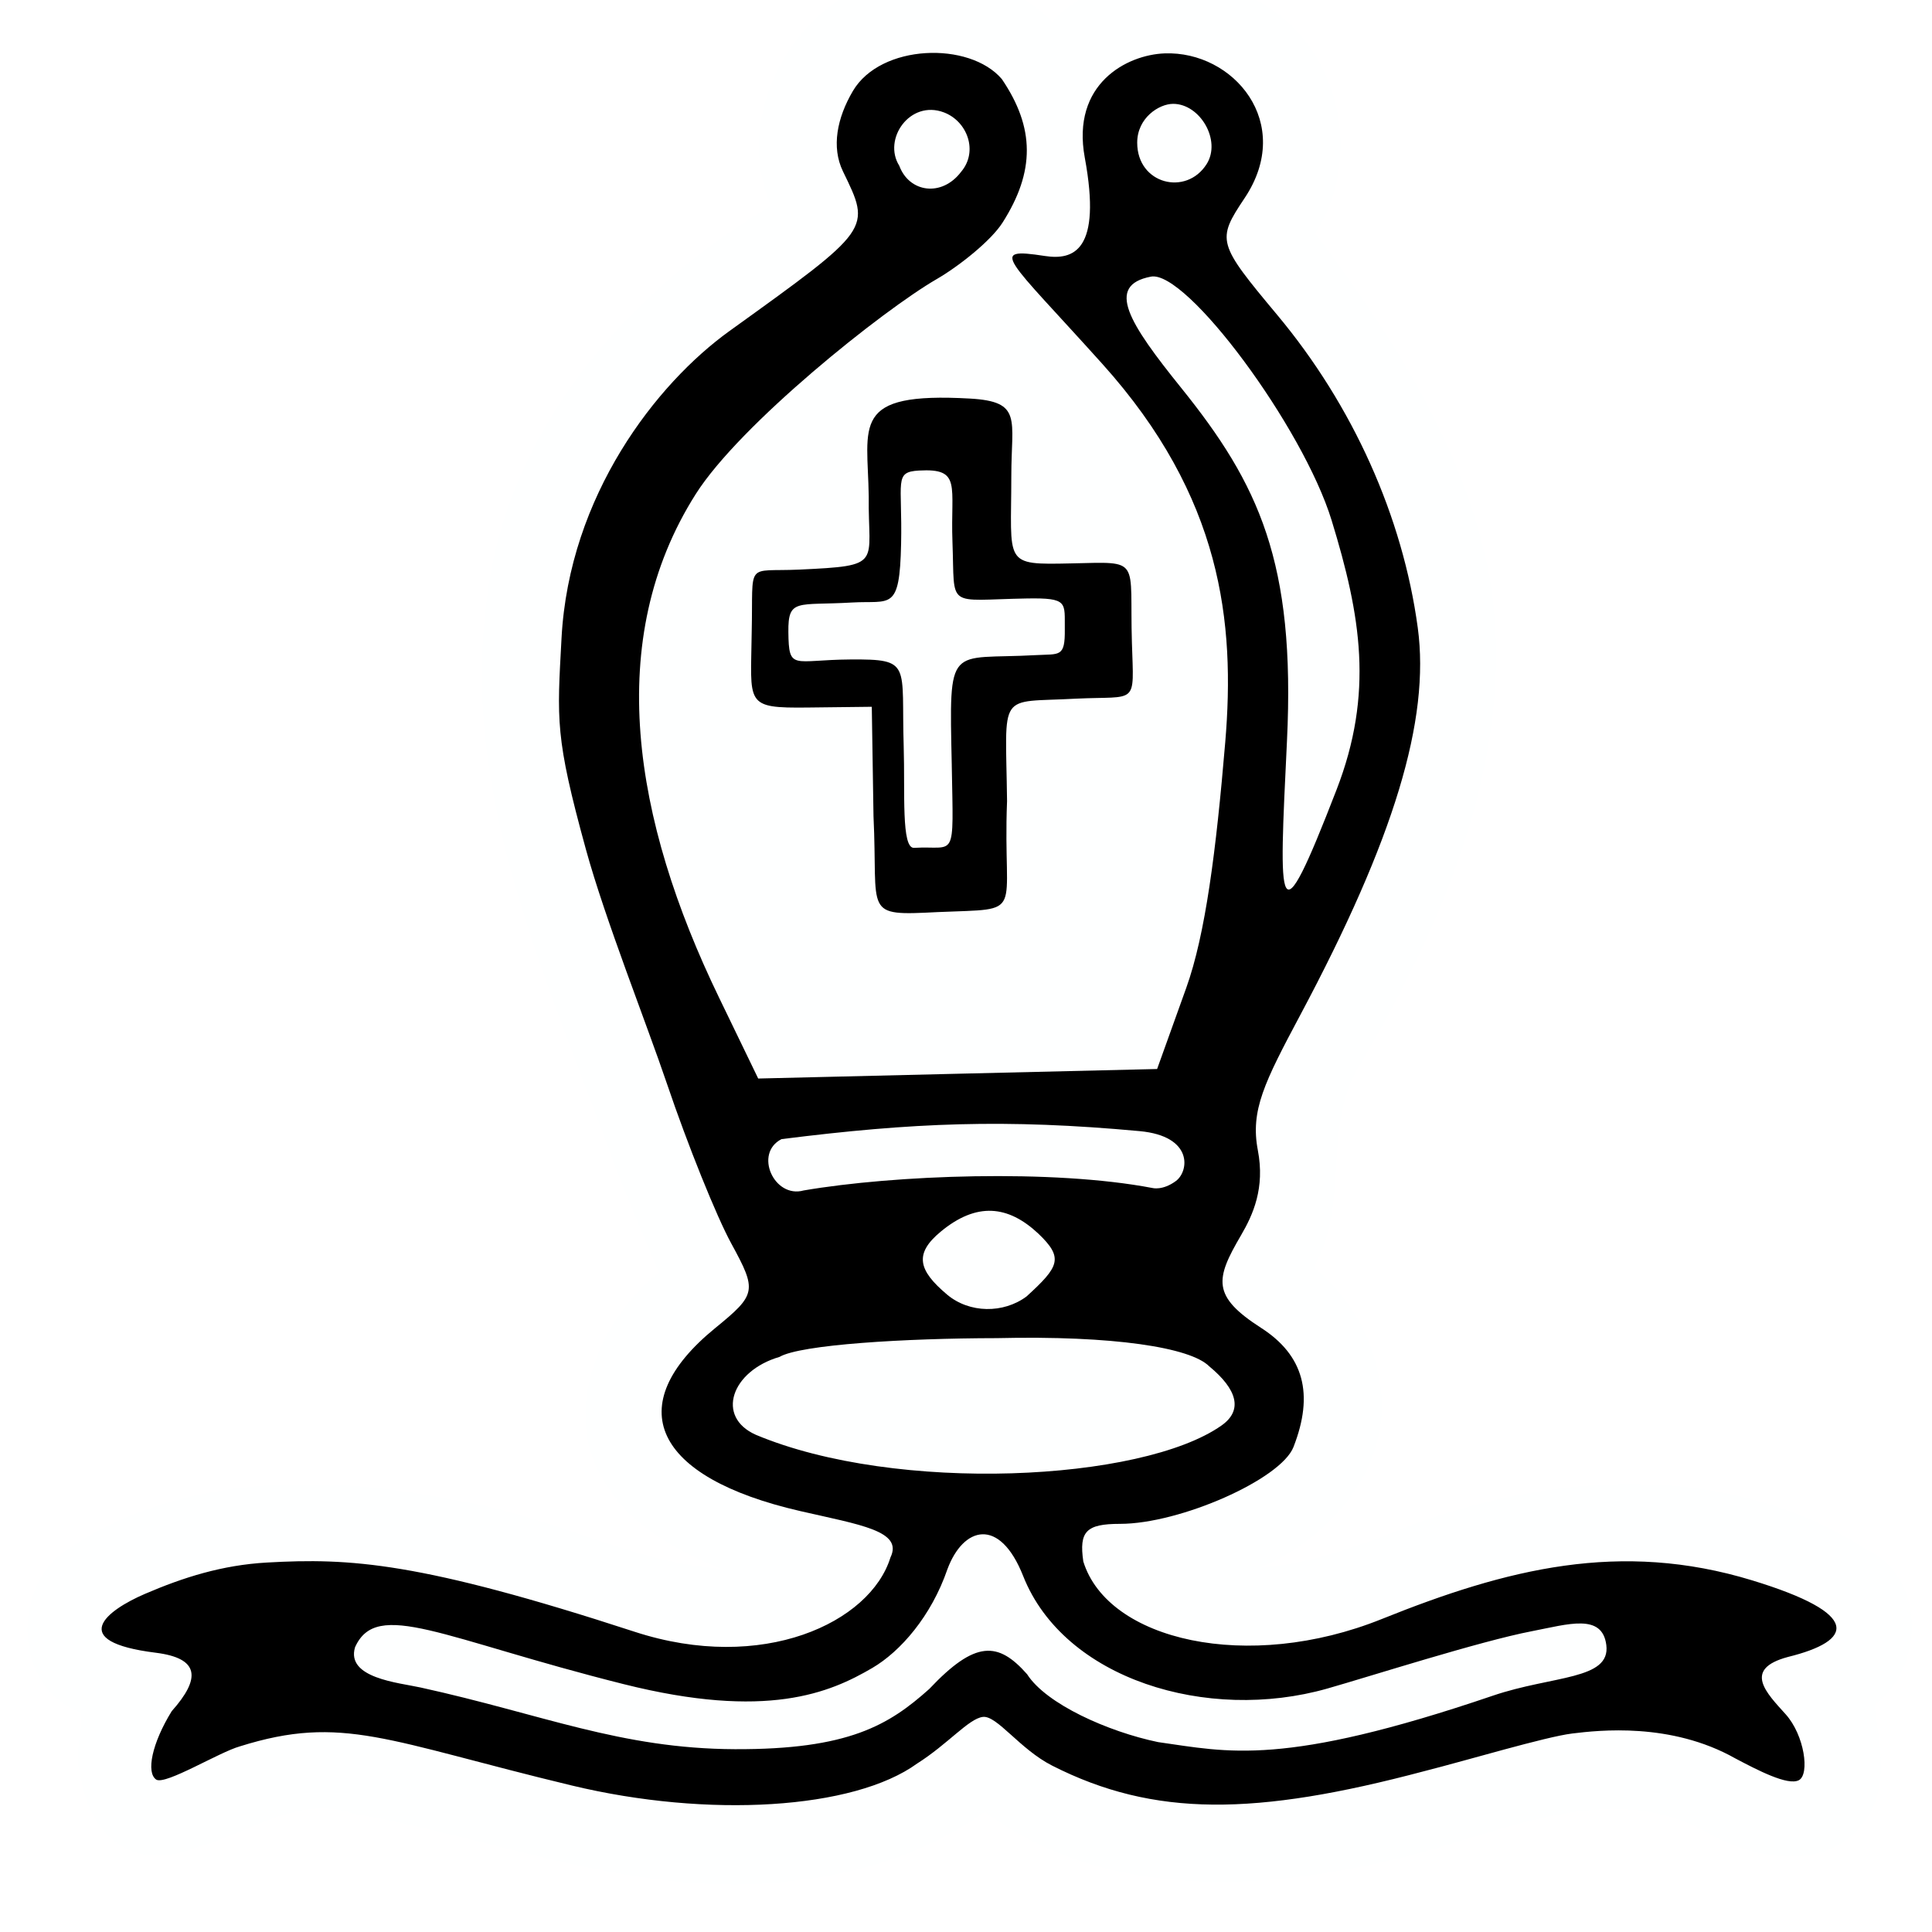
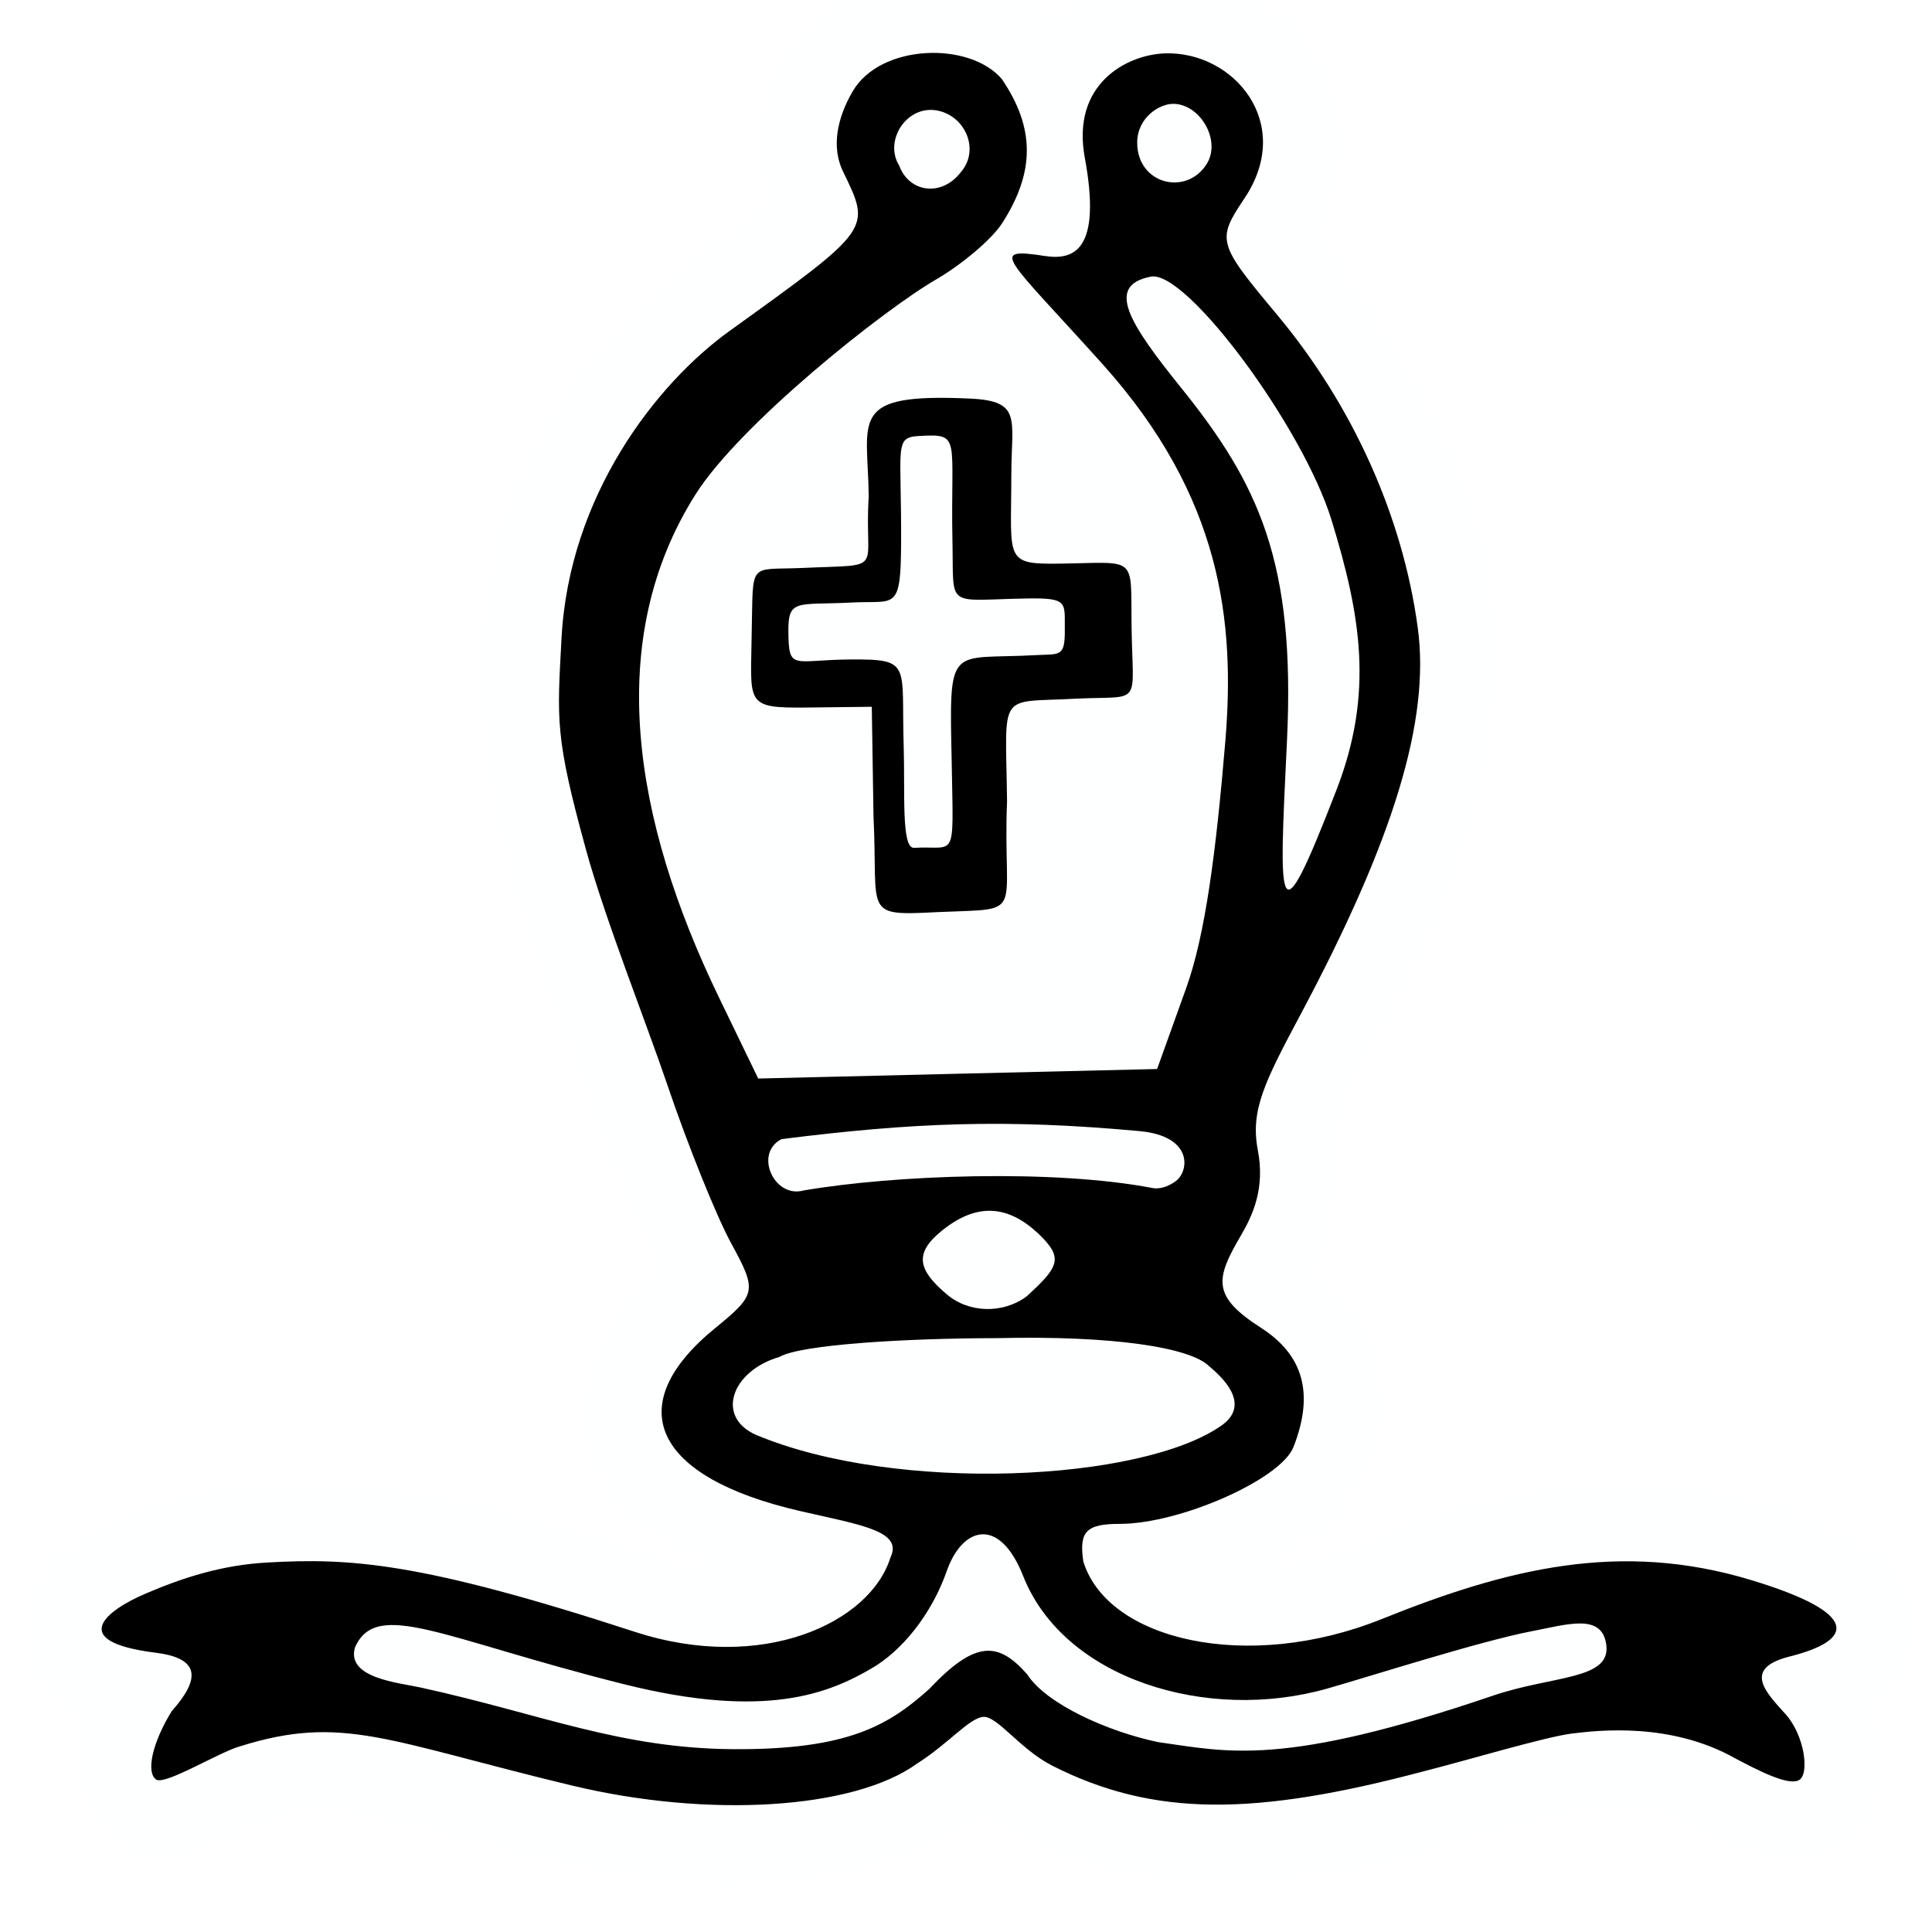
<svg xmlns="http://www.w3.org/2000/svg" version="1.0" width="300pt" height="300pt" viewBox="0 0 300 300" preserveAspectRatio="xMidYMid meet" id="svg2">
  <defs id="defs12">
    <filter style="color-interpolation-filters:sRGB;" id="filter18775">
      <feGaussianBlur in="SourceGraphic" stdDeviation="5.997" result="blur1" id="feGaussianBlur18721" />
      <feConvolveMatrix in="blur1" targetX="1" targetY="1" order="3 3" kernelMatrix="0 250 0 250 -1010 250 0 250 0 " result="convolve1" id="feConvolveMatrix18723" />
      <feComposite in="convolve1" in2="convolve1" k1="1" k2="1" k4="0.04" operator="arithmetic" result="composite1" id="feComposite18725" />
      <feColorMatrix in="composite1" values="0 0 0 0 0 0 0 0 0 0 0 0 0 0 0 -0.212 -0.715 -0.072 1 0 " result="color1" id="feColorMatrix18727" />
      <feGaussianBlur stdDeviation="0.61" result="blur2" id="feGaussianBlur18729" />
      <feColorMatrix values="1 0 0 0 0 0 1 0 0 0 0 0 1 0 0 0 0 0 2.7 -1 " result="color2" id="feColorMatrix18731" />
      <feFlood flood-color="rgb(255,255,255)" result="flood1" id="feFlood18733" />
      <feBlend in2="color2" mode="multiply" result="blend1" id="feBlend18735" />
      <feComponentTransfer in="blend1" result="component1" id="feComponentTransfer18743">
        <feFuncR type="discrete" tableValues="0 1 1 1" id="feFuncR18737" />
        <feFuncG type="discrete" tableValues="0 1 1 1" id="feFuncG18739" />
        <feFuncB type="discrete" tableValues="0 1 1 1" id="feFuncB18741" />
      </feComponentTransfer>
      <feGaussianBlur stdDeviation="0.61" result="blur3" id="feGaussianBlur18745" />
      <feColorMatrix in="blur3" values="0 0 0 0 0 0 0 0 0 0 0 0 0 0 0 -0.212 -0.715 -0.072 1 0 " result="color3" id="feColorMatrix18747" />
      <feColorMatrix values="1 0 0 0 0 0 1 0 0 0 0 0 1 0 0 0 0 0 1.9 -0.5 " result="color4" id="feColorMatrix18749" />
      <feFlood flood-color="rgb(0,0,0)" result="flood2" id="feFlood18751" />
      <feComposite in="flood2" in2="color4" operator="in" result="composite2" id="feComposite18753" />
      <feComposite in="composite2" in2="composite2" operator="arithmetic" k2="1" result="composite3" id="feComposite18755" />
      <feOffset dx="0" dy="0" result="offset1" id="feOffset18757" />
      <feFlood in="color4" flood-color="rgb(66,66,66)" result="flood3" id="feFlood18759" />
      <feComposite in="flood3" in2="color4" operator="out" result="composite4" id="feComposite18761" />
      <feComposite in="composite4" in2="composite4" operator="arithmetic" k2="1" result="composite5" id="feComposite18763" />
      <feMerge result="merge1" id="feMerge18769">
        <feMergeNode in="composite5" id="feMergeNode18765" />
        <feMergeNode in="offset1" id="feMergeNode18767" />
      </feMerge>
      <feColorMatrix values="1 0 0 0 0 0 1 0 0 0 0 0 1 0 0 0 0 0 1.3 0 " result="color5" flood-opacity="0.56" id="feColorMatrix18771" />
      <feComposite in="color5" in2="SourceGraphic" operator="in" result="composite8" id="feComposite18773" />
    </filter>
  </defs>
  <g id="g847" style="filter:url(#filter18775)" transform="translate(1.5,3)" />
  <path style="fill:#feffff;fill-opacity:1;stroke-width:2.65" d="M 143.699,-4.064 C 126.254,-4.502 112.688,16.05 119.732,31.943 97.366,45.193 78.199,67.216 75.498,93.92 71.584,124.504 85.566,153.441 95.639,181.444 c 2.144,5.411 4.372,10.788 6.707,16.119 -9.729,7.637 -15.845,23.062 -7.557,33.859 3.784,6.077 11.792,9.962 17.201,12.197 -14.454,-1.118 -27.378,-8.68 -41.744,-10.736 -20.319,-4.101 -43.691,-4.074 -61.092,8.654 -7.43,6.527 -6.497,20.746 3.354,24.355 0.607,2.278 -1.224,6.547 -0.023,9.66 1.071,8.236 7.203,15.595 17.789,11.387 8.181,-2.118 15.859,-8.326 24.689,-5.301 22.31,3.821 44.684,13.377 68.008,10.438 10.642,-1.1 21.226,-4.451 29.959,-10.752 18.948,14.157 44.65,12.33 66.35,6.713 14.472,-3.786 30.939,-11.668 45.395,-3.695 7.536,4.49 19.109,6.603 24.947,-1.674 3.925,-5.192 2.103,-12.352 1.443,-17.861 7.779,-5.804 8.114,-19.927 -1.309,-24.24 -22.445,-14.494 -51.749,-11.893 -75.384,-1.827 -6.093,2.13 -12.297,4.264 -18.784,4.712 11.487,-4.751 21.371,-16.749 18.488,-29.768 -1.201,-6.594 -4.859,-12.713 -10.102,-16.891 5.804,-9.801 1.118,-22.097 7.332,-31.684 C 224.663,142.42 235.922,115.969 231.217,89.119 227.387,69.366 216.108,52.066 204.23,36.215 211.643,24.763 208.314,8.016 196.518,0.881 186.616,-5.763 171.832,-5.391 163.367,3.332 158.224,-1.754 150.871,-4.279 143.699,-4.064 Z" id="use843" />
-   <path style="fill:#000000;stroke-width:2.65" d="m 88.82,277.259 c -28.776,-6.918 -35.604,-11.096 -51.576,-6.084 -3.23,0.912 -11.491,6.002 -12.97,5.171 -1.631,-1.068 -0.677,-5.665 2.39,-10.635 4.559,-5.116 4.323,-8.226 -2.482,-9.076 C 10.233,254.892 16.546,250.061 22.5,247.5 c 5.954,-2.561 11.991,-4.477 18.944,-4.87 12.906,-0.729 23.722,-0.137 57.111,10.753 19.838,6.47 36.588,-1.408 39.715,-11.543 1.999,-4.12 -4.656,-5.052 -14.004,-7.199 -22.798,-5.237 -27.974,-16.368 -13.212,-28.415 6.415,-5.236 6.519,-5.779 2.505,-13.125 -2.303,-4.215 -6.786,-15.341 -9.963,-24.726 -3.176,-9.384 -9.617,-25.566 -12.618,-36.49 -4.815,-17.525 -4.472,-19.988 -3.783,-32.812 1.191,-22.144 14.728,-39.506 26.081,-47.675 22.205,-15.977 22.005,-15.751 17.62,-24.785 -1.829,-3.768 -0.918,-8.31 1.54,-12.481 4.309,-7.313 18.085,-7.754 23.123,-1.861 5.154,7.577 5.167,14.368 0.117,22.296 -1.815,2.849 -6.827,6.805 -10.205,8.759 -8.401,4.858 -30.573,22.559 -37.44,33.399 -14.311,22.591 -9.764,50.515 3.604,78.144 l 6.098,12.604 30.843,-0.739 31.1,-0.739 4.523,-12.592 c 2.983,-8.304 4.638,-21.268 6.057,-38.157 1.561,-18.587 -0.486,-38.051 -19.076,-58.73 -14.941,-16.621 -17.892,-18.14 -8.929,-16.767 4.423,0.678 8.876,-0.751 6.194,-15.269 -2.119,-11.476 6.545,-15.973 12.4,-16.19 10.68,-0.396 20.213,10.799 12.422,22.464 -4.379,6.556 -4.257,6.99 5.058,18.145 11.735,14.052 19.492,31.317 21.825,48.574 1.935,14.312 -3.673,32.803 -18.228,60.108 -5.594,10.495 -7.787,14.847 -6.604,21.032 1.122,5.866 -0.737,9.996 -2.623,13.219 -3.971,6.784 -4.572,9.412 3.129,14.363 6.616,4.254 8.248,10.26 5.026,18.5 -1.957,5.004 -17.597,11.929 -26.941,11.929 -5.241,0 -6.377,1.166 -5.693,5.841 3.789,12.293 25.561,17.298 46.334,8.941 19.456,-7.827 37.035,-12.262 57.525,-6.009 17.108,5.221 15.77,9.379 5.547,11.897 -7.075,1.898 -3.308,5.609 -0.359,8.88 2.95,3.27 3.774,9.352 2.063,10.255 -1.711,0.903 -6.472,-1.594 -9.879,-3.391 -9.988,-5.632 -21.189,-4.367 -25.325,-3.859 -4.136,0.509 -16.344,4.173 -22.965,5.846 -26.231,6.973 -41.967,7.163 -57.774,-0.857 -5.035,-2.554 -8.583,-7.84 -10.775,-7.566 -2.192,0.275 -5.405,4.206 -10.197,7.239 -9.847,7.143 -32.464,8.497 -53.598,3.416 z M 231.806,263.306 c 9.32,-3.169 18.312,-2.422 17.622,-7.865 -0.63,-4.973 -5.918,-3.234 -11.564,-2.148 -8.058,1.551 -25.201,7.041 -31.769,8.908 -18.597,5.287 -40.868,-1.427 -47.221,-17.483 -3.667,-9.268 -9.308,-7.642 -11.755,-1.061 -2.518,7.327 -7.311,12.789 -11.656,15.336 -6.601,3.869 -16.397,8.094 -38.618,2.52 -28.203,-7.074 -38.334,-13.296 -41.718,-5.72 -1.414,4.78 6.737,5.486 10.184,6.242 18.859,4.137 31.019,9.504 48.793,9.578 17.671,0.073 23.925,-3.745 30.188,-9.347 7.184,-7.621 10.717,-7.366 15.197,-2.292 2.956,4.632 12.601,8.932 20.339,10.539 10.846,1.524 19.276,3.915 51.977,-7.206 z m -42.122,-41.961 c 3.324,-2.345 2.476,-5.556 -1.924,-9.19 -2.905,-2.913 -14.777,-4.794 -33.025,-4.369 -14.183,0.02 -30.431,1.001 -33.693,2.913 -7.475,2.181 -9.957,9.312 -3.665,12.099 21.82,9.154 59.941,7.27 72.306,-1.453 z m -28.45,-29.789 c -4.689,-4.392 -9.57,-4.941 -15.167,-0.301 -4.133,3.426 -3.506,5.975 0.99,9.763 3.475,2.928 8.756,2.961 12.339,0.299 5.104,-4.653 5.789,-5.984 1.838,-9.761 z m 21.355,-8.167 c 2.051,-1.514 2.73,-6.977 -5.626,-7.748 -20.822,-1.92 -35.205,-1.328 -55.605,1.241 -4.339,2.199 -1.162,9.257 3.432,7.972 14.024,-2.409 38.712,-3.337 54.168,-0.38 0,0 1.579,0.429 3.63,-1.085 z m 24.949,-60.756 c 5.803,-14.992 3.788,-26.994 -0.764,-41.833 -4.443,-14.485 -22.538,-38.896 -28.054,-37.846 -7.141,1.361 -3.377,7.253 4.691,17.27 12.048,14.958 17.768,27.074 16.43,54.823 -1.276,26.462 -1.659,31.754 7.697,7.585 z M 149.25,26.668 c 2.683,-3.172 0.96,-7.844 -2.689,-9.218 -5.271,-1.985 -9.524,4.156 -6.924,8.284 1.547,4.183 6.62,4.904 9.613,0.934 z m 38.12,-1.196 c 2.309,-3.665 -1.022,-9.347 -5.203,-9.347 -2.192,0 -5.583,2.173 -5.583,6.032 0,6.448 7.626,8.331 10.786,3.315 z m -51.734,101.22 -0.265,-16.943 -9.899,0.115 c -9.977,0.116 -8.871,-0.483 -8.748,-11.708 0.257,-11.187 -1.097,-9.331 7.378,-9.708 13.204,-0.618 10.66,-0.776 10.795,-11.366 -0.154,-11.148 -2.908,-16.242 15.701,-15.194 8.204,0.462 6.439,3.188 6.439,12 0,13.797 -1.382,13.828 9.363,13.595 10.96,-0.238 8.962,-0.898 9.363,12.34 0.299,9.85 0.976,8.204 -8.694,8.665 -12.289,0.679 -10.903,-1.444 -10.695,15.91 -0.714,18.165 3.171,16.637 -10.707,17.228 -11.837,0.603 -9.293,0.371 -10.032,-14.935 z m 12.155,-7.867 c -0.418,-19.303 -0.585,-16.332 13.065,-17.098 3.681,-0.207 4.538,0.401 4.486,-4.031 -0.049,-4.121 0.6,-4.88 -5.889,-4.767 -12.706,0.22 -11.157,1.739 -11.554,-8.722 -0.334,-8.8 1.492,-11.518 -5.2,-11.141 -3.926,0.221 -2.565,1.616 -2.776,11.381 -0.228,10.575 -1.595,8.758 -7.644,9.111 -8.474,0.494 -9.921,-0.688 -9.861,4.576 0.07,6.086 0.69,4.33 9.623,4.268 9.632,-0.067 7.89,0.681 8.285,13.516 0.219,7.119 -0.399,15.854 1.61,15.734 6.562,-0.39 6.119,2.346 5.853,-12.826 z" id="path18867" />
+   <path style="fill:#000000;stroke-width:2.65" d="m 88.82,277.259 c -28.776,-6.918 -35.604,-11.096 -51.576,-6.084 -3.23,0.912 -11.491,6.002 -12.97,5.171 -1.631,-1.068 -0.677,-5.665 2.39,-10.635 4.559,-5.116 4.323,-8.226 -2.482,-9.076 C 10.233,254.892 16.546,250.061 22.5,247.5 c 5.954,-2.561 11.991,-4.477 18.944,-4.87 12.906,-0.729 23.722,-0.137 57.111,10.753 19.838,6.47 36.588,-1.408 39.715,-11.543 1.999,-4.12 -4.656,-5.052 -14.004,-7.199 -22.798,-5.237 -27.974,-16.368 -13.212,-28.415 6.415,-5.236 6.519,-5.779 2.505,-13.125 -2.303,-4.215 -6.786,-15.341 -9.963,-24.726 -3.176,-9.384 -9.617,-25.566 -12.618,-36.49 -4.815,-17.525 -4.472,-19.988 -3.783,-32.812 1.191,-22.144 14.728,-39.506 26.081,-47.675 22.205,-15.977 22.005,-15.751 17.62,-24.785 -1.829,-3.768 -0.918,-8.31 1.54,-12.481 4.309,-7.313 18.085,-7.754 23.123,-1.861 5.154,7.577 5.167,14.368 0.117,22.296 -1.815,2.849 -6.827,6.805 -10.205,8.759 -8.401,4.858 -30.573,22.559 -37.44,33.399 -14.311,22.591 -9.764,50.515 3.604,78.144 l 6.098,12.604 30.843,-0.739 31.1,-0.739 4.523,-12.592 c 2.983,-8.304 4.638,-21.268 6.057,-38.157 1.561,-18.587 -0.486,-38.051 -19.076,-58.73 -14.941,-16.621 -17.892,-18.14 -8.929,-16.767 4.423,0.678 8.876,-0.751 6.194,-15.269 -2.119,-11.476 6.545,-15.973 12.4,-16.19 10.68,-0.396 20.213,10.799 12.422,22.464 -4.379,6.556 -4.257,6.99 5.058,18.145 11.735,14.052 19.492,31.317 21.825,48.574 1.935,14.312 -3.673,32.803 -18.228,60.108 -5.594,10.495 -7.787,14.847 -6.604,21.032 1.122,5.866 -0.737,9.996 -2.623,13.219 -3.971,6.784 -4.572,9.412 3.129,14.363 6.616,4.254 8.248,10.26 5.026,18.5 -1.957,5.004 -17.597,11.929 -26.941,11.929 -5.241,0 -6.377,1.166 -5.693,5.841 3.789,12.293 25.561,17.298 46.334,8.941 19.456,-7.827 37.035,-12.262 57.525,-6.009 17.108,5.221 15.77,9.379 5.547,11.897 -7.075,1.898 -3.308,5.609 -0.359,8.88 2.95,3.27 3.774,9.352 2.063,10.255 -1.711,0.903 -6.472,-1.594 -9.879,-3.391 -9.988,-5.632 -21.189,-4.367 -25.325,-3.859 -4.136,0.509 -16.344,4.173 -22.965,5.846 -26.231,6.973 -41.967,7.163 -57.774,-0.857 -5.035,-2.554 -8.583,-7.84 -10.775,-7.566 -2.192,0.275 -5.405,4.206 -10.197,7.239 -9.847,7.143 -32.464,8.497 -53.598,3.416 z M 231.806,263.306 c 9.32,-3.169 18.312,-2.422 17.622,-7.865 -0.63,-4.973 -5.918,-3.234 -11.564,-2.148 -8.058,1.551 -25.201,7.041 -31.769,8.908 -18.597,5.287 -40.868,-1.427 -47.221,-17.483 -3.667,-9.268 -9.308,-7.642 -11.755,-1.061 -2.518,7.327 -7.311,12.789 -11.656,15.336 -6.601,3.869 -16.397,8.094 -38.618,2.52 -28.203,-7.074 -38.334,-13.296 -41.718,-5.72 -1.414,4.78 6.737,5.486 10.184,6.242 18.859,4.137 31.019,9.504 48.793,9.578 17.671,0.073 23.925,-3.745 30.188,-9.347 7.184,-7.621 10.717,-7.366 15.197,-2.292 2.956,4.632 12.601,8.932 20.339,10.539 10.846,1.524 19.276,3.915 51.977,-7.206 z m -42.122,-41.961 c 3.324,-2.345 2.476,-5.556 -1.924,-9.19 -2.905,-2.913 -14.777,-4.794 -33.025,-4.369 -14.183,0.02 -30.431,1.001 -33.693,2.913 -7.475,2.181 -9.957,9.312 -3.665,12.099 21.82,9.154 59.941,7.27 72.306,-1.453 z m -28.45,-29.789 c -4.689,-4.392 -9.57,-4.941 -15.167,-0.301 -4.133,3.426 -3.506,5.975 0.99,9.763 3.475,2.928 8.756,2.961 12.339,0.299 5.104,-4.653 5.789,-5.984 1.838,-9.761 z m 21.355,-8.167 c 2.051,-1.514 2.73,-6.977 -5.626,-7.748 -20.822,-1.92 -35.205,-1.328 -55.605,1.241 -4.339,2.199 -1.162,9.257 3.432,7.972 14.024,-2.409 38.712,-3.337 54.168,-0.38 0,0 1.579,0.429 3.63,-1.085 z m 24.949,-60.756 c 5.803,-14.992 3.788,-26.994 -0.764,-41.833 -4.443,-14.485 -22.538,-38.896 -28.054,-37.846 -7.141,1.361 -3.377,7.253 4.691,17.27 12.048,14.958 17.768,27.074 16.43,54.823 -1.276,26.462 -1.659,31.754 7.697,7.585 z M 149.25,26.668 c 2.683,-3.172 0.96,-7.844 -2.689,-9.218 -5.271,-1.985 -9.524,4.156 -6.924,8.284 1.547,4.183 6.62,4.904 9.613,0.934 z m 38.12,-1.196 c 2.309,-3.665 -1.022,-9.347 -5.203,-9.347 -2.192,0 -5.583,2.173 -5.583,6.032 0,6.448 7.626,8.331 10.786,3.315 z m -51.734,101.22 -0.265,-16.943 -9.899,0.115 c -9.977,0.116 -8.871,-0.483 -8.748,-11.708 0.257,-11.187 -0.582,-9.588 7.892,-9.965 13.204,-0.618 9.503,0.896 10.281,-11.108 -0.154,-12.121 -3.294,-16.057 15.701,-15.194 8.208,0.373 6.439,3.188 6.439,12 0,13.797 -1.382,13.828 9.363,13.595 10.96,-0.238 8.962,-0.898 9.363,12.34 0.299,9.85 0.976,8.204 -8.694,8.665 -12.289,0.679 -10.903,-1.444 -10.695,15.91 -0.714,18.165 3.171,16.637 -10.707,17.228 -11.837,0.603 -9.293,0.371 -10.032,-14.935 z m 12.155,-7.867 c -0.418,-19.303 -0.585,-16.332 13.065,-17.098 3.681,-0.207 4.538,0.401 4.486,-4.031 -0.049,-4.121 0.6,-4.88 -5.889,-4.767 -12.706,0.22 -11.341,1.744 -11.554,-8.722 -0.334,-16.388 1.492,-16.884 -5.2,-16.507 -3.926,0.221 -2.694,1.58 -2.776,16.747 -0.057,10.577 -0.952,8.758 -7.644,9.111 -8.476,0.447 -9.921,-0.688 -9.861,4.576 0.07,6.086 0.69,4.33 9.623,4.268 9.632,-0.067 7.89,0.681 8.285,13.516 0.219,7.119 -0.399,15.854 1.61,15.734 6.562,-0.39 6.119,2.346 5.853,-12.826 z" id="path18867" />
</svg>
